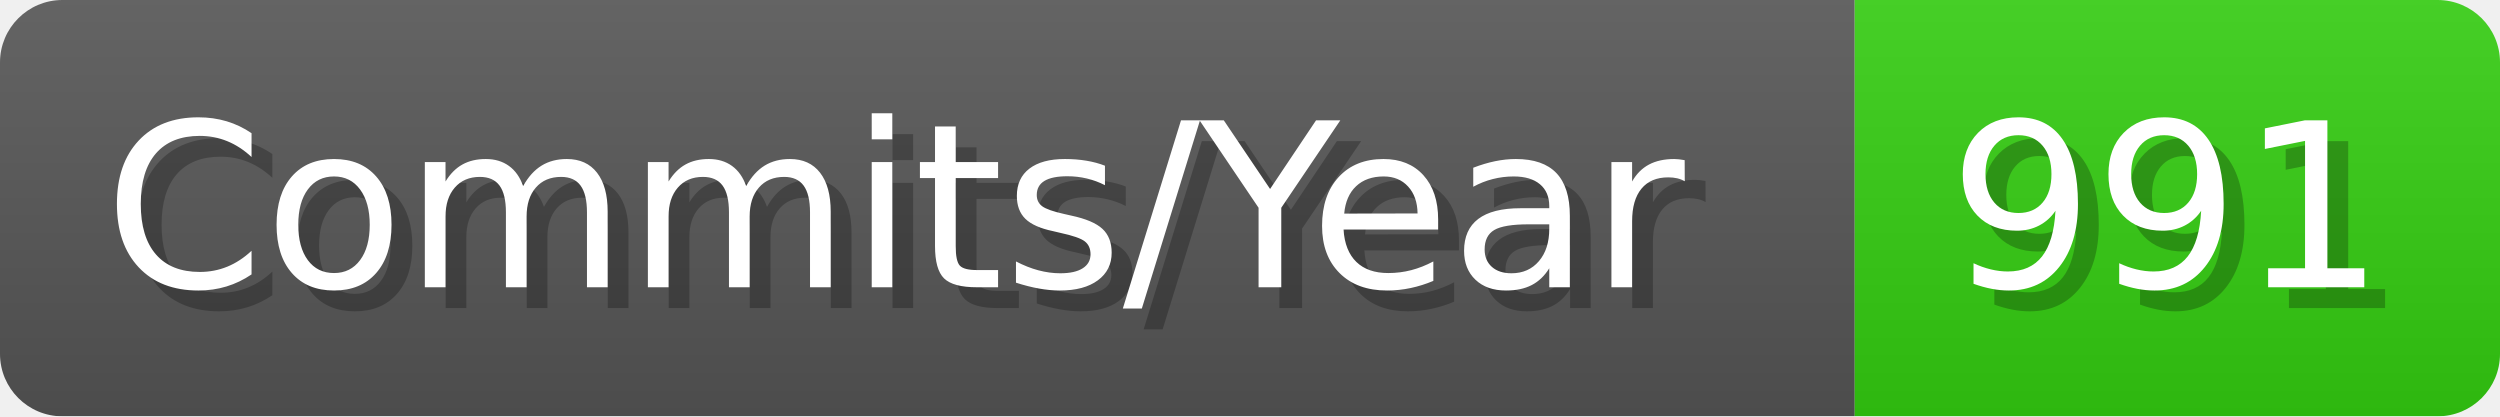
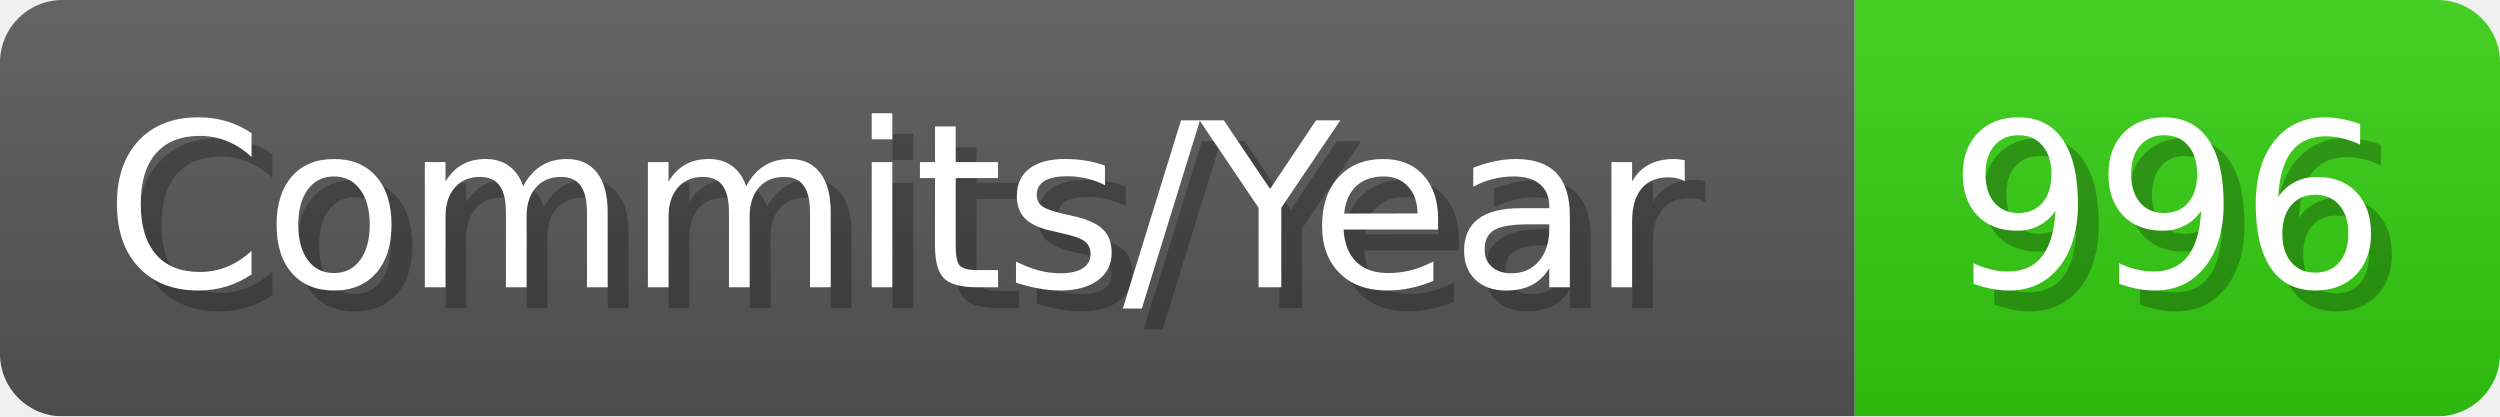
- <svg xmlns="http://www.w3.org/2000/svg" width="120.1" height="20" viewBox="0 0 1201 200" role="img" aria-label="Commits/Year: 991">
+ <svg xmlns="http://www.w3.org/2000/svg" width="120.1" height="20" viewBox="0 0 1201 200" role="img" aria-label="Commits/Year: 996">
  <linearGradient id="aUPdi" x2="0" y2="100%">
    <stop offset="0" stop-opacity=".1" stop-color="#EEE" />
    <stop offset="1" stop-opacity=".1" />
  </linearGradient>
  <mask id="WfAiQ">
    <rect width="1201" height="200" rx="30" fill="#FFF" />
  </mask>
  <g mask="url(#WfAiQ)">
    <rect width="891" height="200" fill="#555" />
    <rect width="310" height="200" fill="#3C1" x="891" />
    <rect width="1201" height="200" fill="url(#aUPdi)" />
  </g>
  <g aria-hidden="true" fill="#fff" text-anchor="start" font-family="Verdana,DejaVu Sans,sans-serif" font-size="110">
    <text x="60" y="148" textLength="791" fill="#000" opacity="0.25">Commits/Year</text>
    <text x="50" y="138" textLength="791">Commits/Year</text>
-     <text x="946" y="148" textLength="210" fill="#000" opacity="0.25">991</text>
-     <text x="936" y="138" textLength="210">991</text>
+     <text x="946" y="148" textLength="210" fill="#000" opacity="0.25">996</text>
+     <text x="936" y="138" textLength="210">996</text>
  </g>
</svg>
